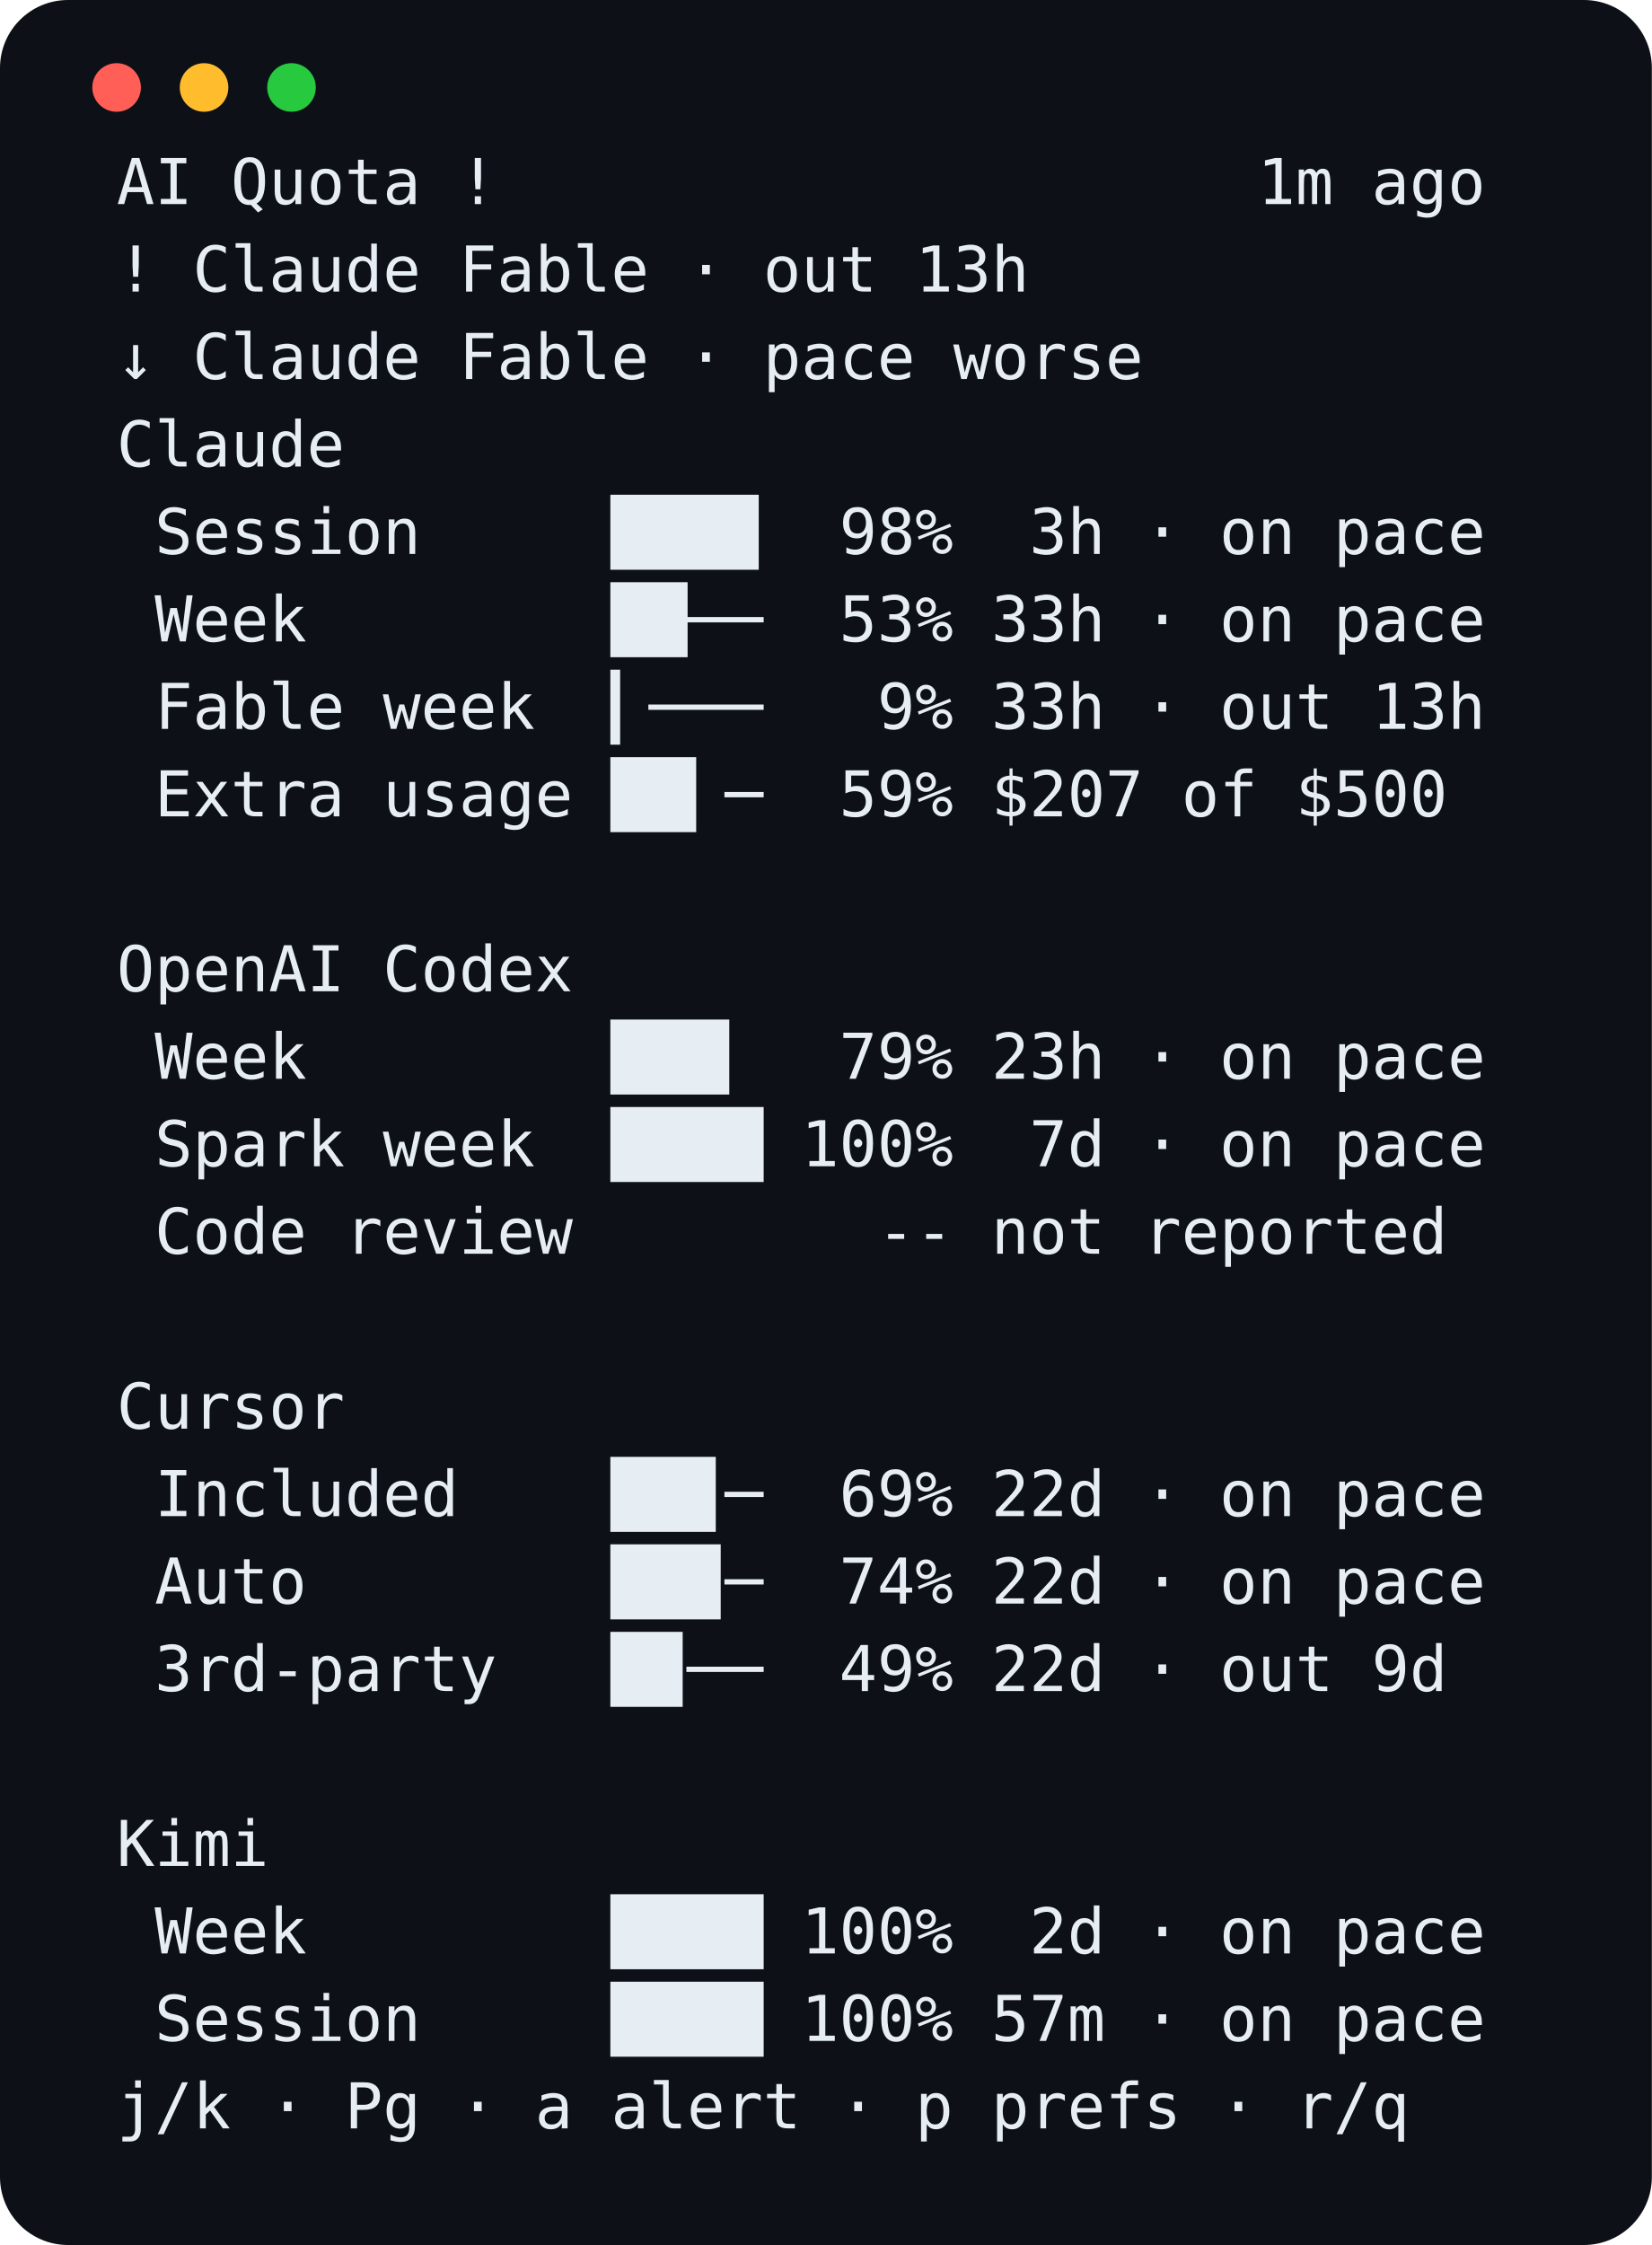
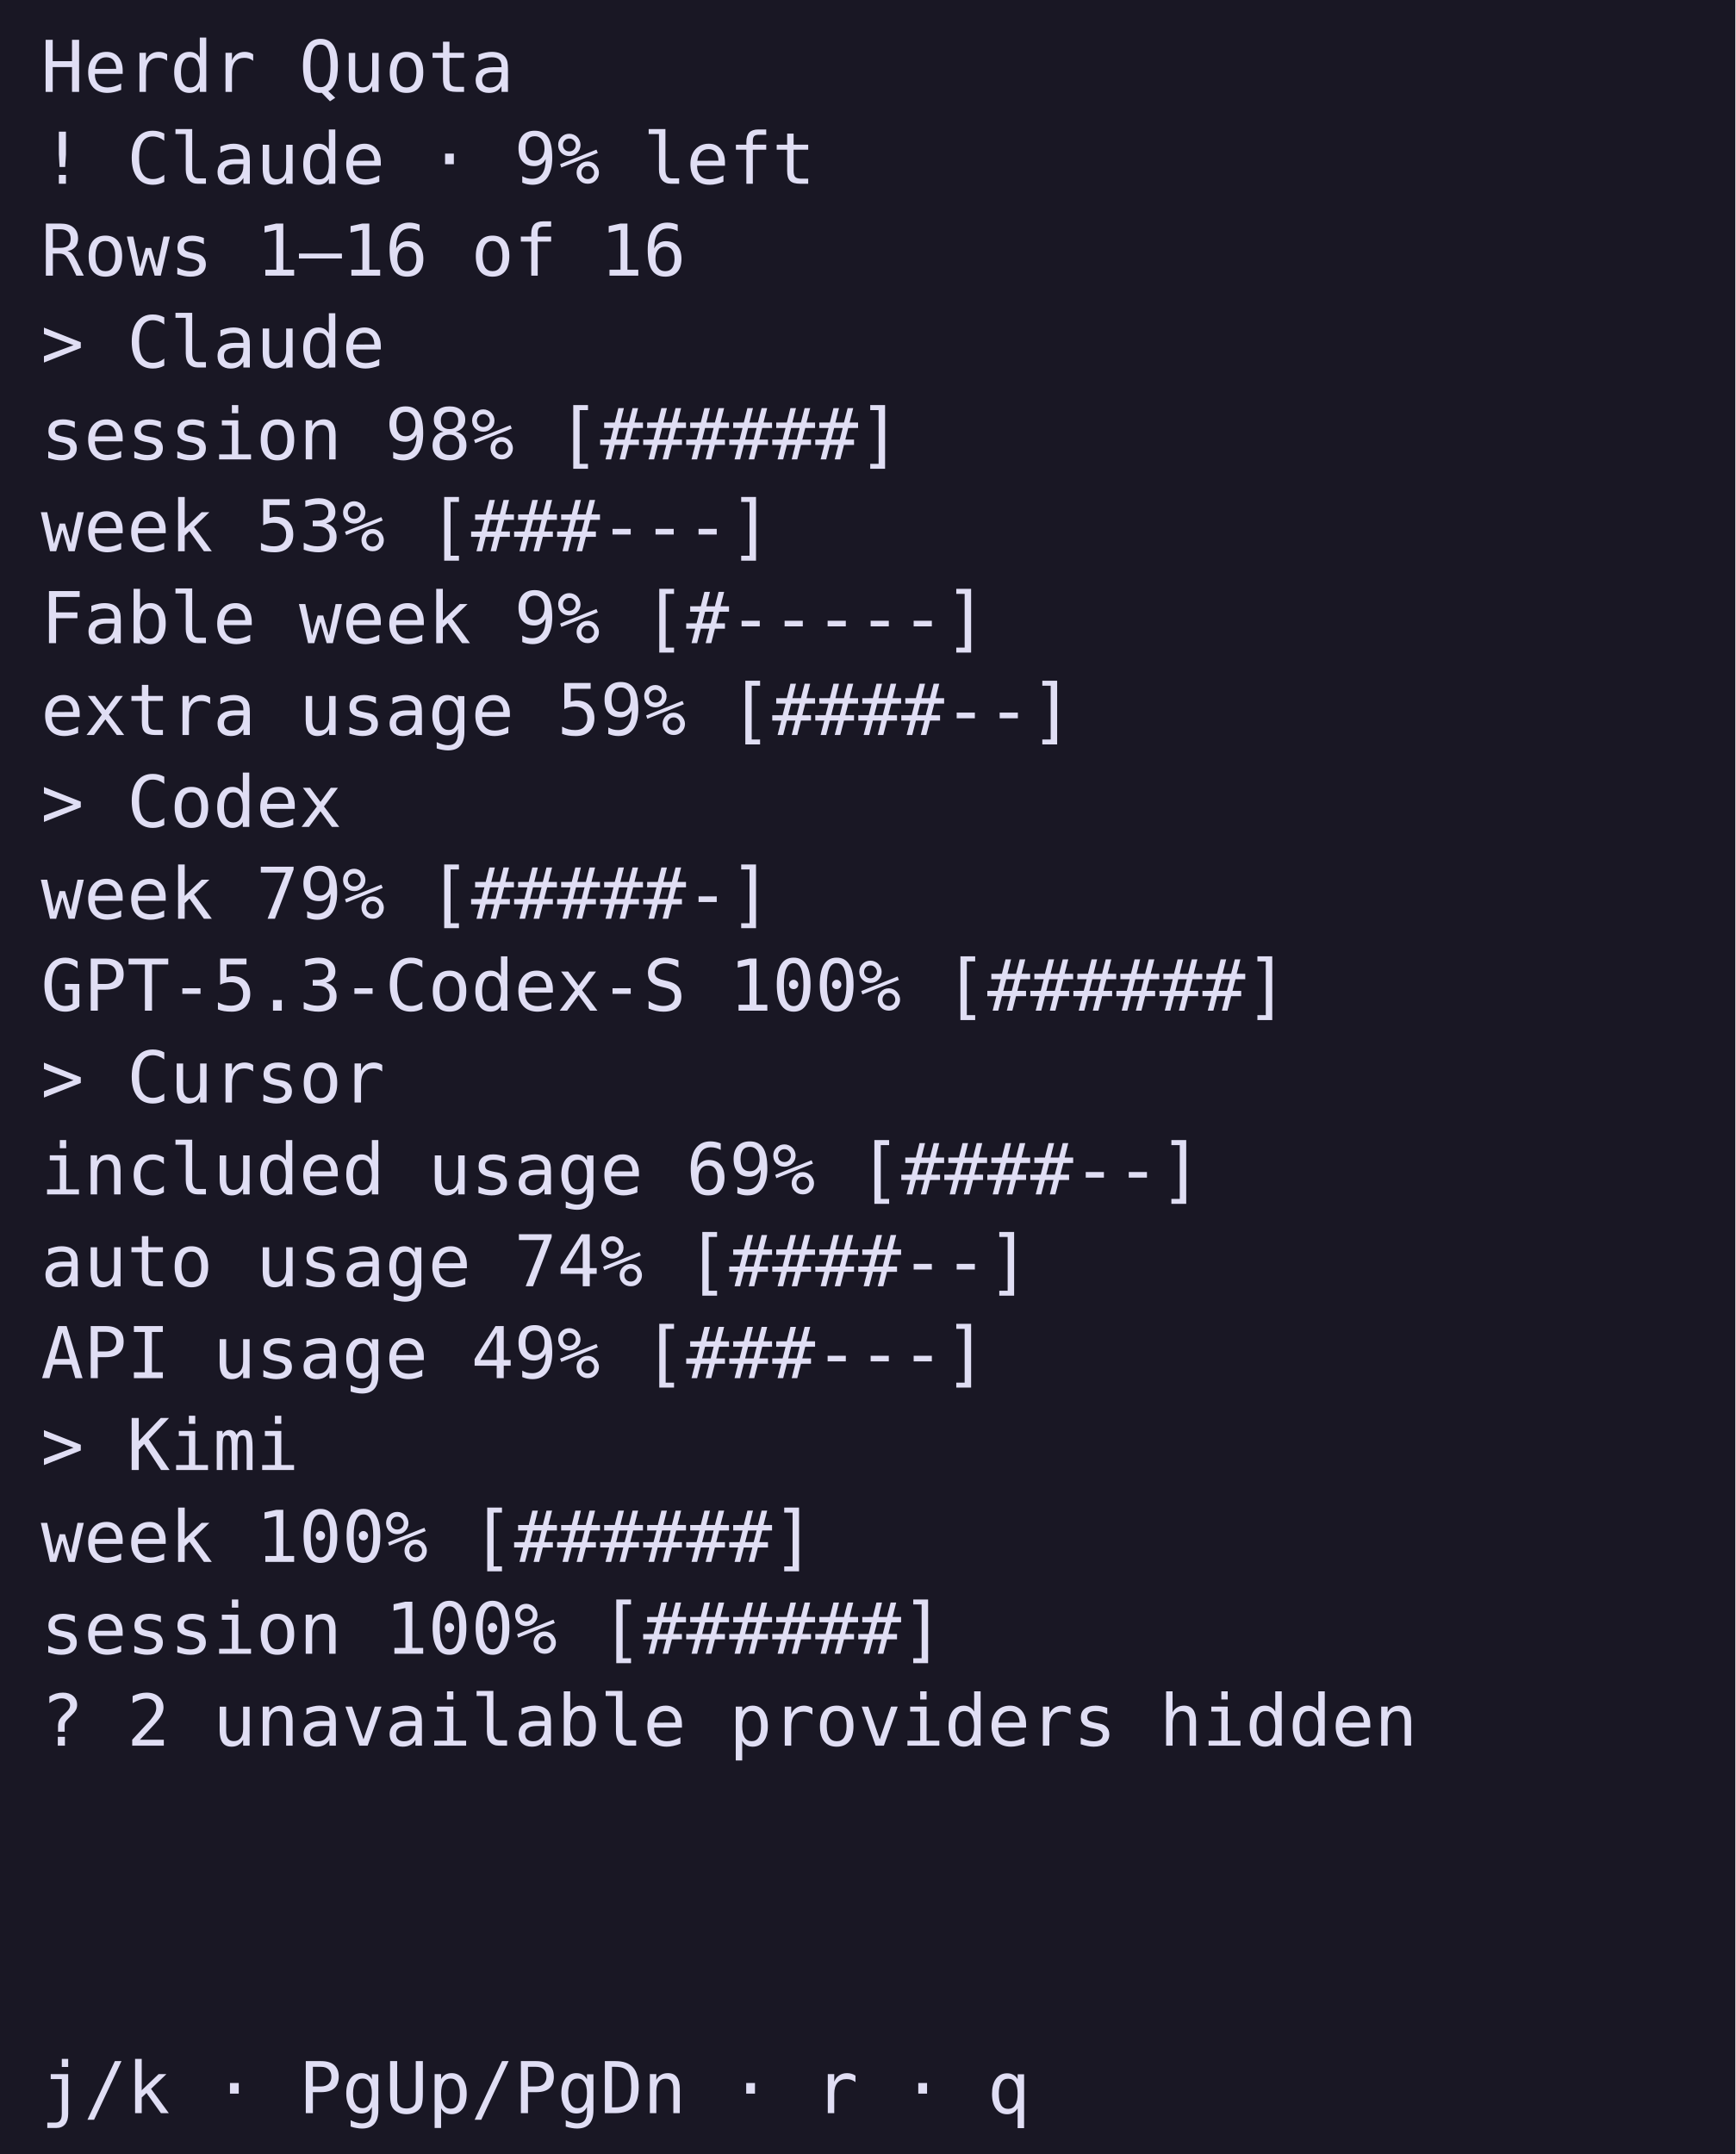
- <svg xmlns="http://www.w3.org/2000/svg" width="340" height="462" viewBox="0 0 340 462">
-   <rect width="340" height="100%" rx="14" fill="#0d1117" />
-   <circle cx="24" cy="18" r="5" fill="#ff5f56" />
-   <circle cx="42" cy="18" r="5" fill="#ffbd2e" />
-   <circle cx="60" cy="18" r="5" fill="#27c93f" />
-   <g fill="#e6edf3" font-family="ui-monospace, SFMono-Regular, Menlo, Consolas, monospace" font-size="13">
-     <text x="24" y="42" xml:space="preserve">AI Quota !                    1m ago</text>
-     <text x="24" y="60" xml:space="preserve">! Claude Fable · out 13h            </text>
-     <text x="24" y="78" xml:space="preserve">↓ Claude Fable · pace worse         </text>
-     <text x="24" y="96" xml:space="preserve">Claude                              </text>
-     <text x="24" y="114" xml:space="preserve"> Session     ███▉  98%  3h · on pace</text>
-     <text x="24" y="132" xml:space="preserve"> Week        ██──  53% 33h · on pace</text>
-     <text x="24" y="150" xml:space="preserve"> Fable week  ▎───   9% 33h · out 13h</text>
-     <text x="24" y="168" xml:space="preserve"> Extra usage ██▎─  59% $207 of $500 </text>
-     <text x="24" y="186" xml:space="preserve">                                    </text>
-     <text x="24" y="204" xml:space="preserve">OpenAI Codex                        </text>
-     <text x="24" y="222" xml:space="preserve"> Week        ███▏  79% 23h · on pace</text>
-     <text x="24" y="240" xml:space="preserve"> Spark week  ████ 100%  7d · on pace</text>
-     <text x="24" y="258" xml:space="preserve"> Code review        -- not reported </text>
-     <text x="24" y="276" xml:space="preserve">                                    </text>
-     <text x="24" y="294" xml:space="preserve">Cursor                              </text>
-     <text x="24" y="312" xml:space="preserve"> Included    ██▊─  69% 22d · on pace</text>
-     <text x="24" y="330" xml:space="preserve"> Auto        ██▉─  74% 22d · on pace</text>
-     <text x="24" y="348" xml:space="preserve"> 3rd-party   █▉──  49% 22d · out 9d </text>
-     <text x="24" y="366" xml:space="preserve">                                    </text>
-     <text x="24" y="384" xml:space="preserve">Kimi                                </text>
-     <text x="24" y="402" xml:space="preserve"> Week        ████ 100%  2d · on pace</text>
-     <text x="24" y="420" xml:space="preserve"> Session     ████ 100% 57m · on pace</text>
-     <text x="24" y="438" xml:space="preserve">j/k · Pg · a alert · p prefs · r/q</text>
+ <svg xmlns="http://www.w3.org/2000/svg" width="340" height="422" viewBox="0 0 340 422">
+   <rect width="100%" height="100%" fill="#191724" />
+   <g fill="#e0def4" font-family="monospace" font-size="14">
+     <text x="8" y="18">Herdr Quota                         </text>
+     <text x="8" y="36">! Claude · 9% left                  </text>
+     <text x="8" y="54">Rows 1–16 of 16                     </text>
+     <text x="8" y="72">&gt; Claude                            </text>
+     <text x="8" y="90">  session          98% [######]     </text>
+     <text x="8" y="108">  week             53% [###---]     </text>
+     <text x="8" y="126">  Fable week        9% [#-----]     </text>
+     <text x="8" y="144">  extra usage      59% [####--]     </text>
+     <text x="8" y="162">&gt; Codex                             </text>
+     <text x="8" y="180">  week             79% [#####-]     </text>
+     <text x="8" y="198">  GPT-5.3-Codex-S 100% [######]     </text>
+     <text x="8" y="216">&gt; Cursor                            </text>
+     <text x="8" y="234">  included usage   69% [####--]     </text>
+     <text x="8" y="252">  auto usage       74% [####--]     </text>
+     <text x="8" y="270">  API usage        49% [###---]     </text>
+     <text x="8" y="288">&gt; Kimi                              </text>
+     <text x="8" y="306">  week            100% [######]     </text>
+     <text x="8" y="324">  session         100% [######]     </text>
+     <text x="8" y="342">? 2 unavailable providers hidden    </text>
+     <text x="8" y="360">                                    </text>
+     <text x="8" y="378">                                    </text>
+     <text x="8" y="396">                                    </text>
+     <text x="8" y="414">j/k · PgUp/PgDn · r · q             </text>
  </g>
</svg>
